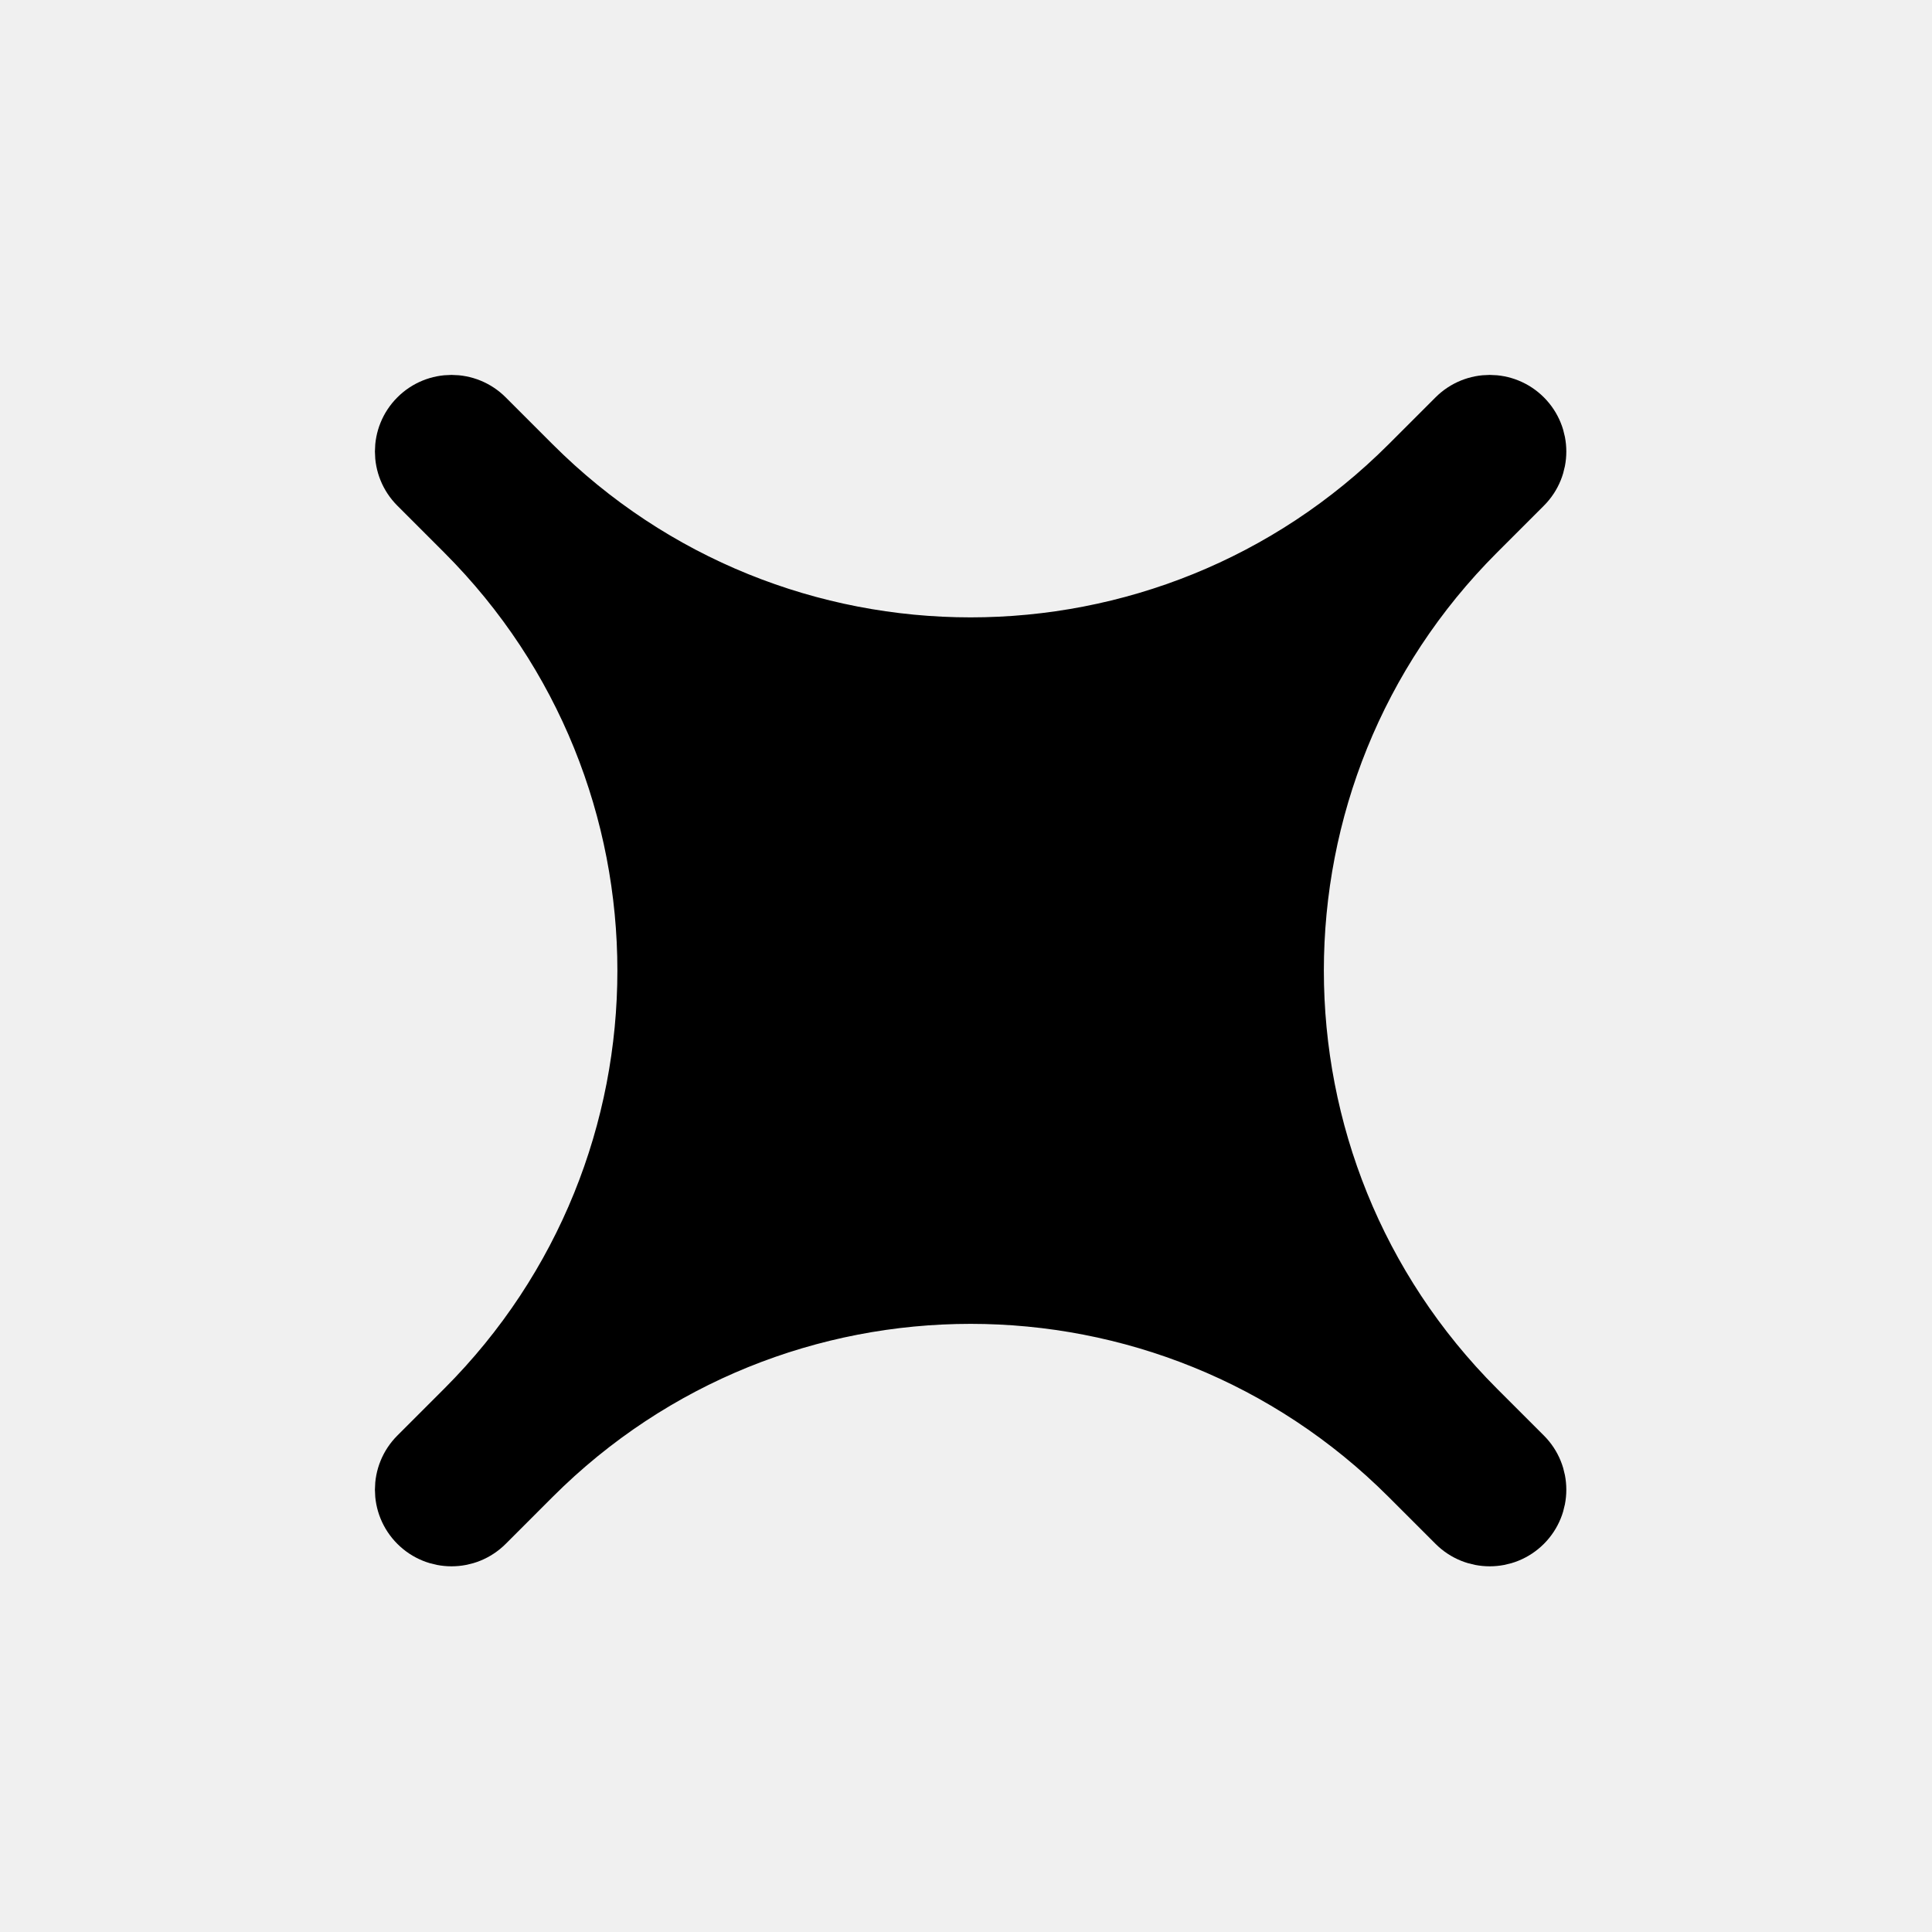
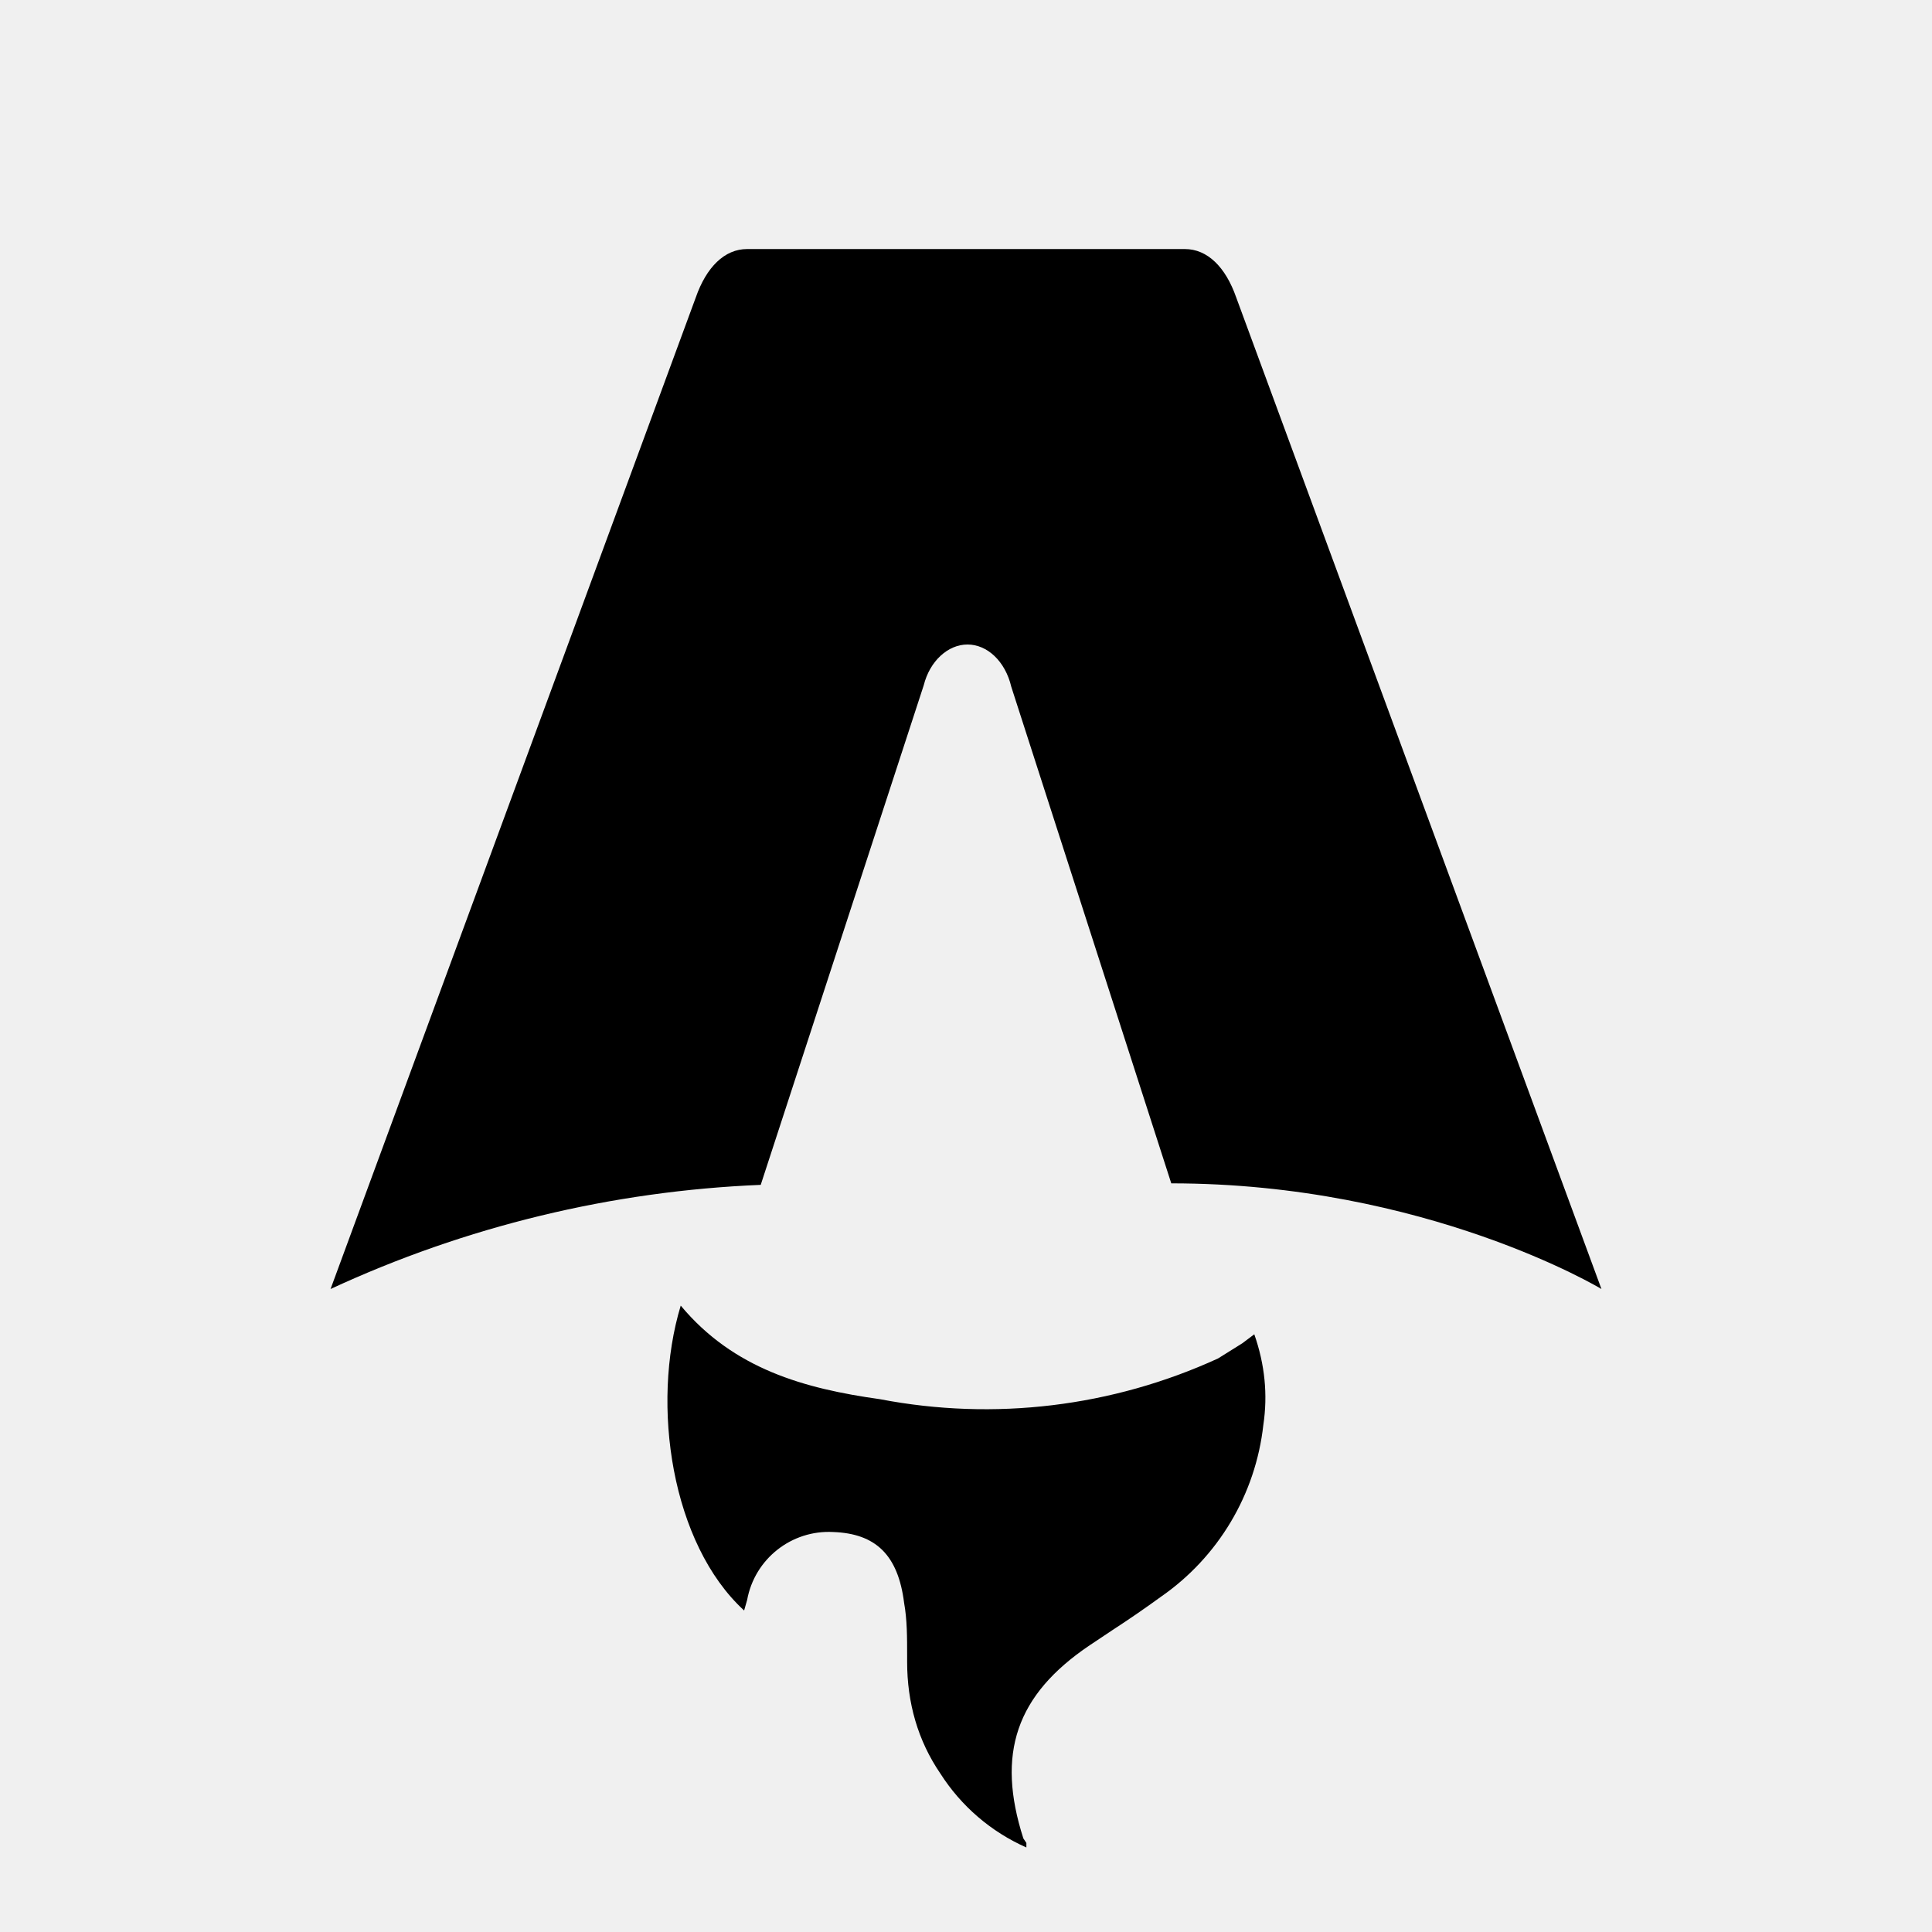
- <svg xmlns="http://www.w3.org/2000/svg" viewBox="0 0 144 144" fill="currentColor" stroke="currentColor" stroke-width="4">
-   <path d="M108.411 31.031L104.919 34.523C86.928 52.513 57.76 52.513 39.77 34.523L36.278 31.031C34.829 29.582 32.48 29.582 31.031 31.031C29.582 32.48 29.582 34.829 31.031 36.277L34.523 39.77C52.514 57.76 52.514 86.928 34.523 104.919L31.031 108.411C29.582 109.86 29.582 112.209 31.031 113.657C32.48 115.106 34.829 115.106 36.278 113.657L39.77 110.165C57.76 92.175 86.928 92.175 104.919 110.165L108.411 113.657C109.86 115.106 112.209 115.106 113.658 113.657C115.106 112.209 115.106 109.86 113.658 108.411L110.165 104.919C92.175 86.928 92.175 57.76 110.165 39.77L113.658 36.277C115.106 34.829 115.106 32.48 113.658 31.031C112.209 29.582 109.86 29.582 108.411 31.031Z" />
+ <svg xmlns="http://www.w3.org/2000/svg" fill="none" viewBox="0 0 128 128">
+   <path d="M50.4 78.5a75.1 75.1 0 0 0-28.5 6.9l24.2-65.7c.7-2 1.9-3.2 3.4-3.2h29c1.5 0 2.7 1.2 3.4 3.2l24.2 65.7s-11.6-7-28.5-7L67 45.5c-.4-1.7-1.6-2.8-2.9-2.8-1.3 0-2.5 1.1-2.9 2.7L50.4 78.5Zm-1.1 28.2Zm-4.2-20.2c-2 6.6-.6 15.8 4.2 20.2a17.5 17.5 0 0 1 .2-.7 5.5 5.5 0 0 1 5.7-4.5c2.8.1 4.3 1.5 4.7 4.7.2 1.1.2 2.3.2 3.5v.4c0 2.7.7 5.2 2.2 7.4a13 13 0 0 0 5.7 4.9v-.3l-.2-.3c-1.8-5.6-.5-9.5 4.4-12.8l1.5-1a73 73 0 0 0 3.2-2.2 16 16 0 0 0 6.8-11.4c.3-2 .1-4-.6-6l-.8.6-1.6 1a37 37 0 0 1-22.4 2.7c-5-.7-9.7-2-13.2-6.2Z" />
  <style>
-     @media (prefers-color-scheme: dark) {
-       svg {
-         fill: #fff;
-         stroke: #fff;
-       }
-     }
-   </style>
+         path { fill: #000; }
+         @media (prefers-color-scheme: dark) {
+             path { fill: #FFF; }
+         }
+     </style>
</svg>
